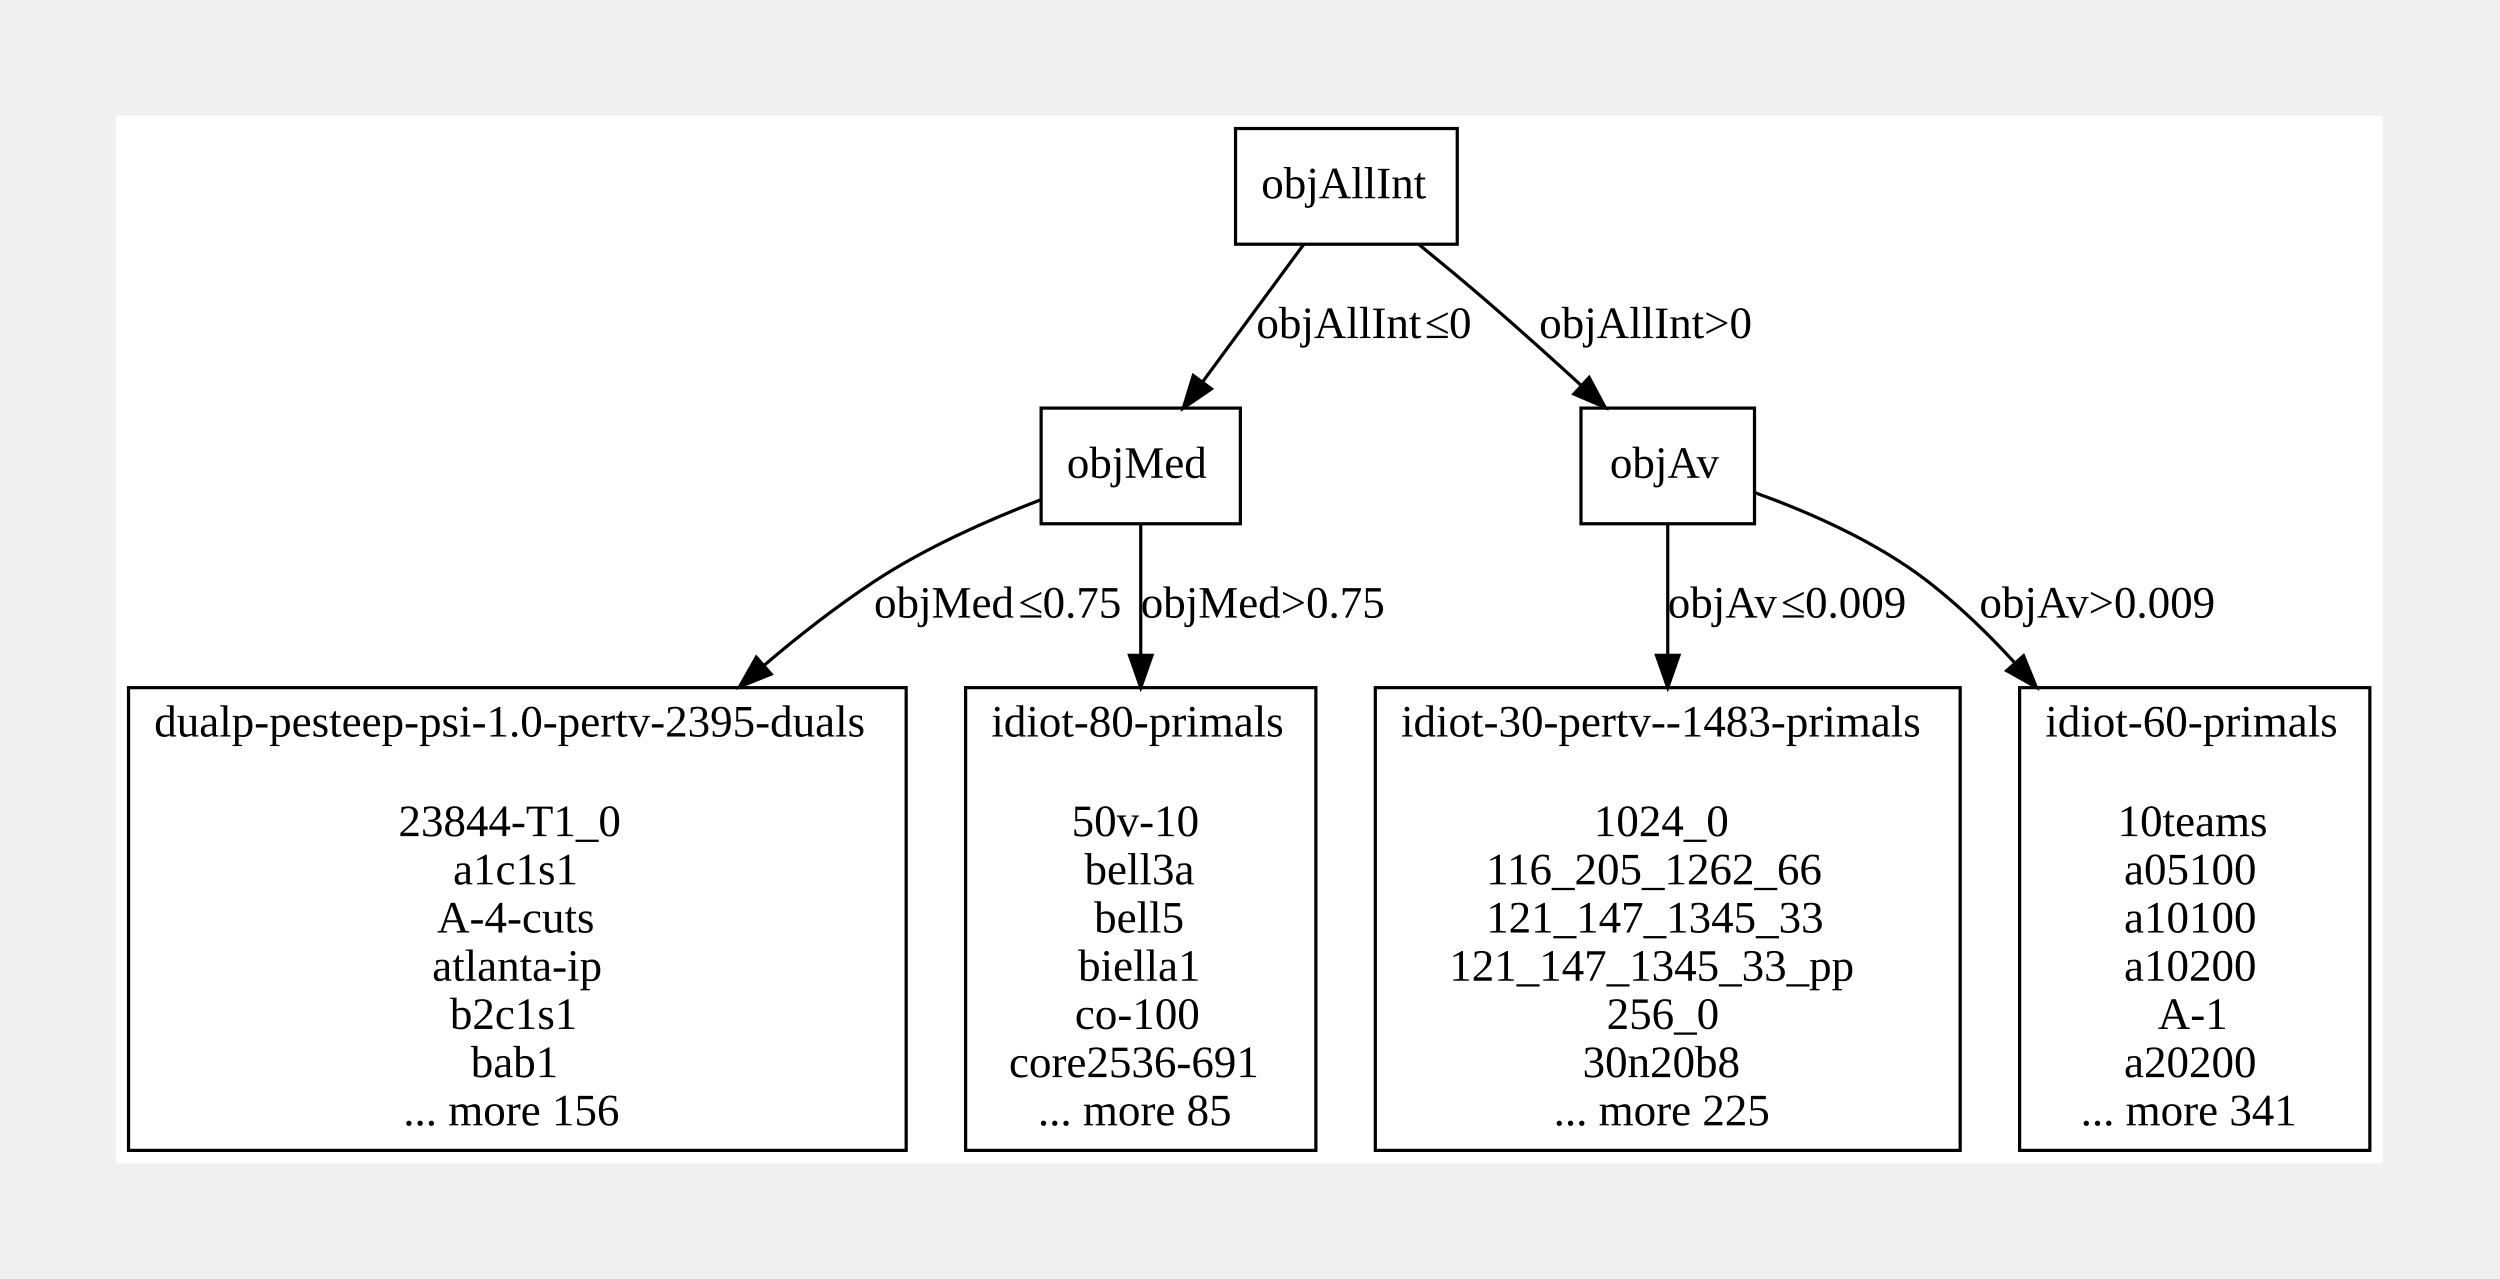
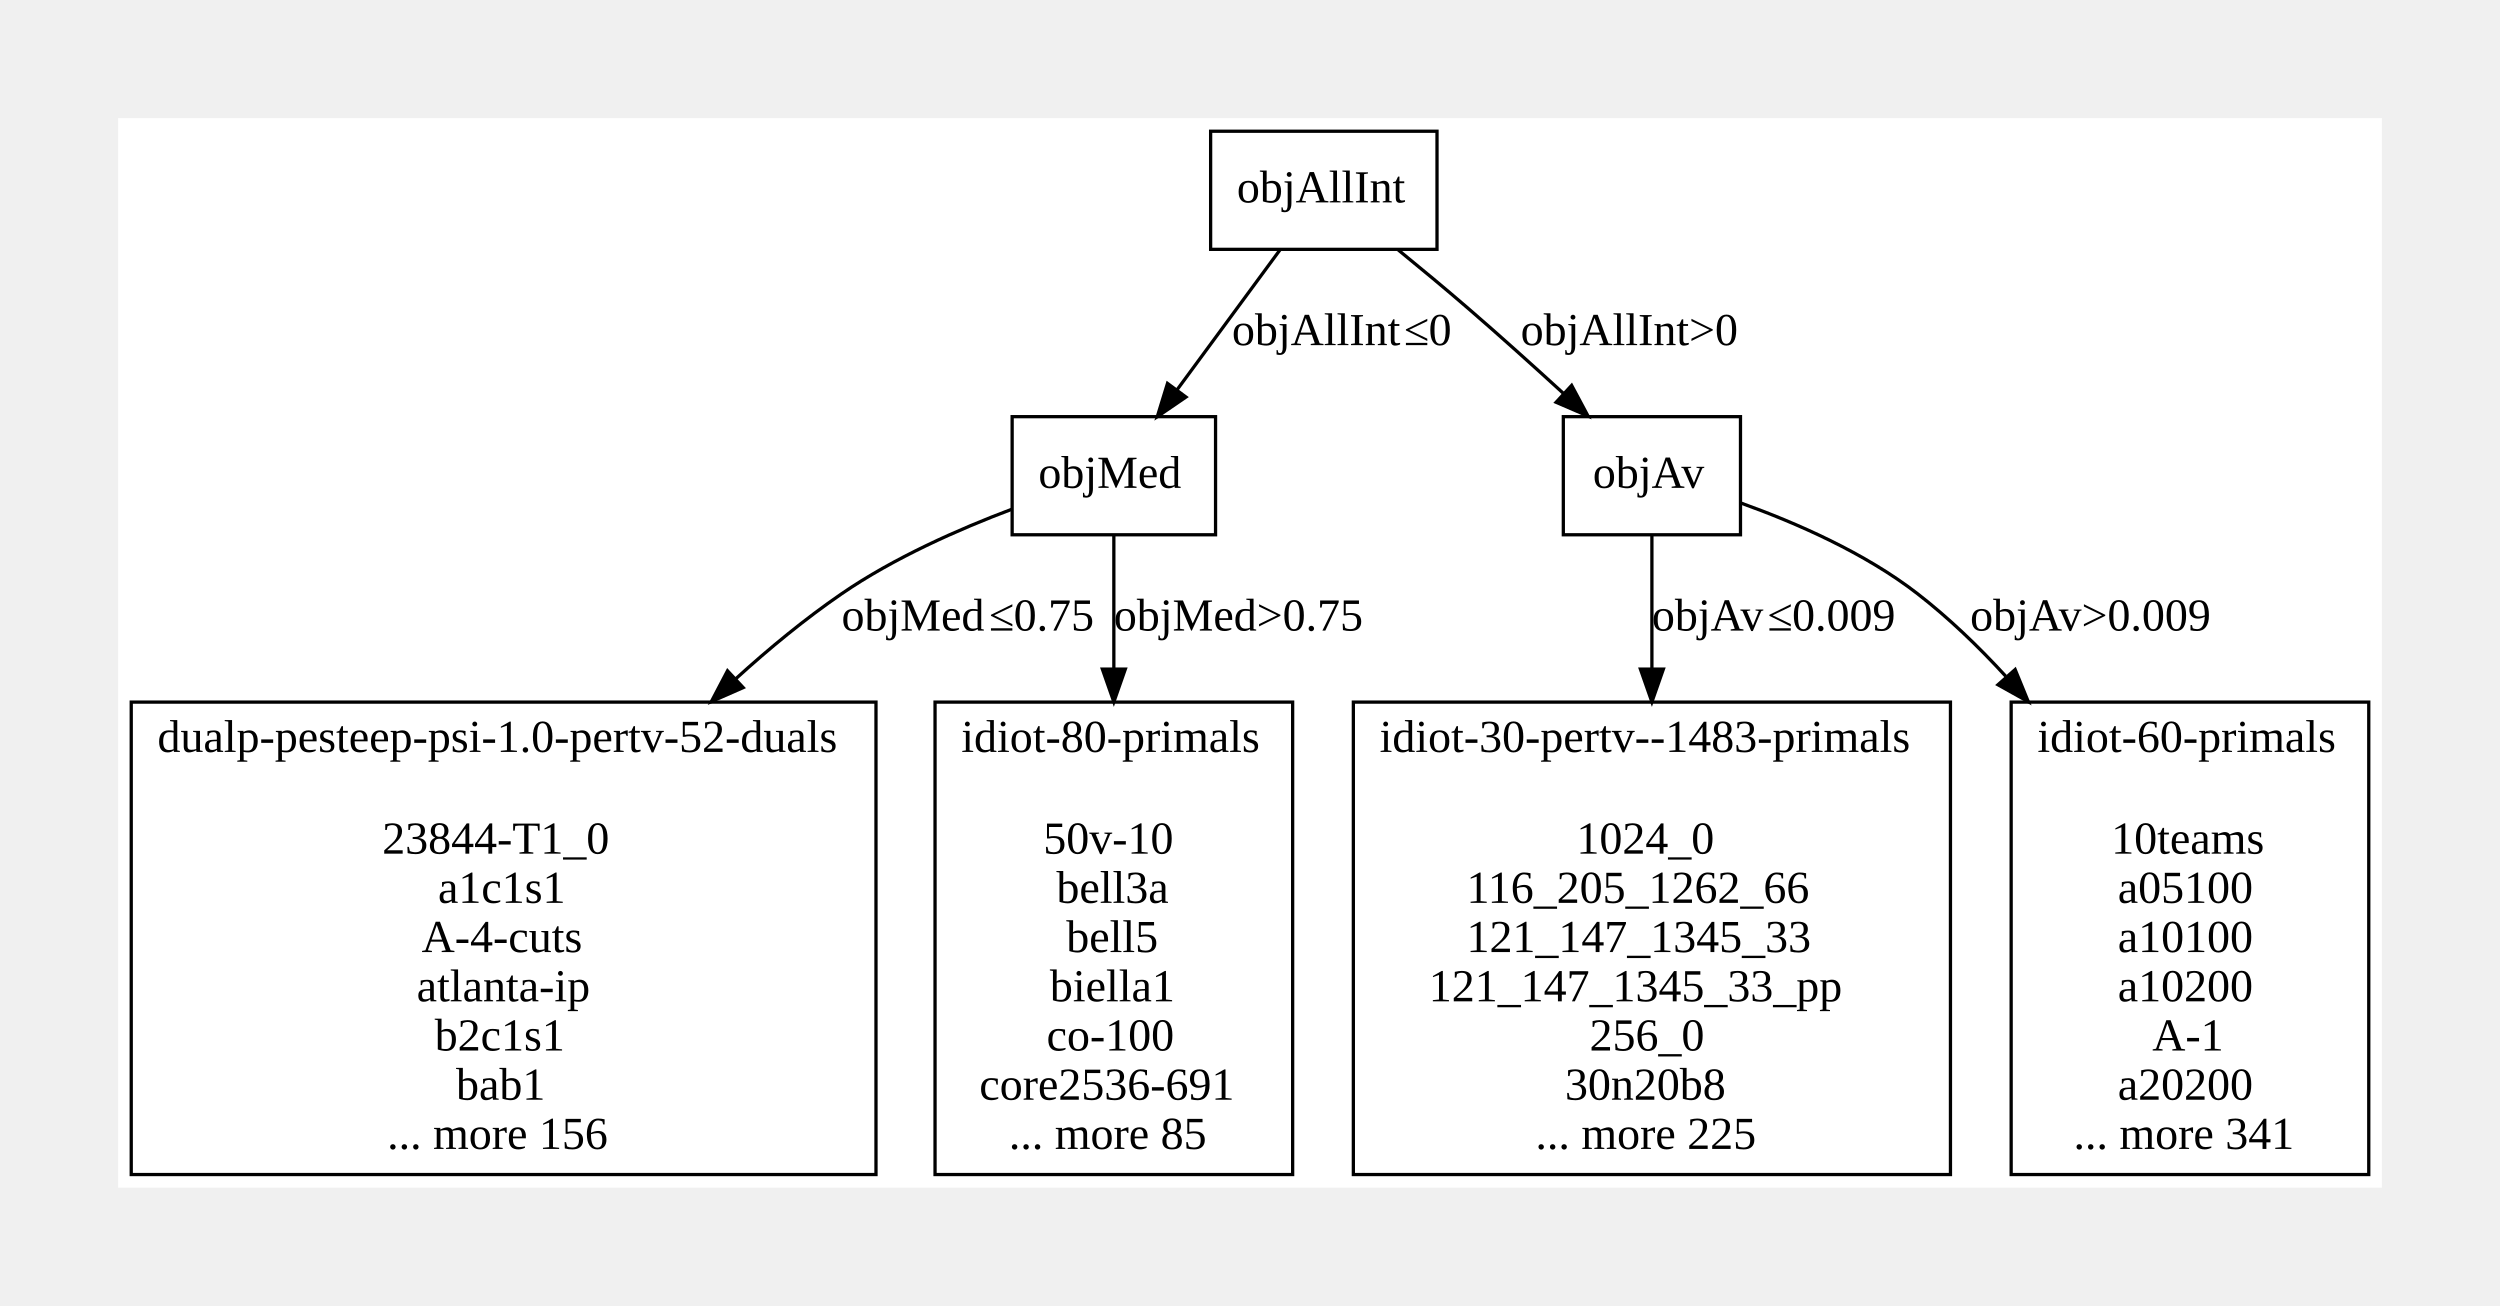
- <svg xmlns="http://www.w3.org/2000/svg" viewBox="0 0 1037.333 530.667" height="530.667" width="1037.333" xml:space="preserve" id="svg2" version="1.1">
-   <defs id="defs6">
-     <clipPath id="clipPath20" clipPathUnits="userSpaceOnUse">
-       <path id="path18" d="M 36,36 H 741.5 V 362 H 36 Z" />
-     </clipPath>
-   </defs>
+ <svg xmlns="http://www.w3.org/2000/svg" viewBox="0 0 1016 530.667" height="530.667" width="1016" xml:space="preserve" id="svg2" version="1.1">
+   <defs id="defs6" />
  <g transform="matrix(1.333333,0,0,1.333333,0,1.66e-5)" id="g10">
-     <g id="g12" />
-     <g id="g14">
-       <g clip-path="url(#clipPath20)" id="g16">
-         <path id="path22" style="fill:#ffffff;fill-opacity:1;fill-rule:nonzero;stroke:none" d="M 36,36 H 741.5 V 362 H 36 Z" />
-         <path id="path24" style="fill:none;stroke:#000000;stroke-width:1;stroke-linecap:butt;stroke-linejoin:miter;stroke-miterlimit:10;stroke-dasharray:none;stroke-opacity:1" d="m 384.5,40 h 69 v 36 h -69 z" />
-         <text id="text28" style="font-variant:normal;font-weight:normal;font-size:14px;font-family:'Times New Roman';-inkscape-font-specification:TimesNewRomanPSMT;writing-mode:lr-tb;fill:#000000;fill-opacity:1;fill-rule:nonzero;stroke:none" transform="translate(392.5,61.69922)">
-           <tspan id="tspan26" y="0" x="0 7.504 14.994 18.732 29.233 32.971 36.709 41.217 48.707">objAllInt</tspan>
-         </text>
-         <path id="path30" style="fill:none;stroke:#000000;stroke-width:1;stroke-linecap:butt;stroke-linejoin:miter;stroke-miterlimit:10;stroke-dasharray:none;stroke-opacity:1" d="m 324,127 h 62 v 36 h -62 z" />
-         <text id="text34" style="font-variant:normal;font-weight:normal;font-size:14px;font-family:'Times New Roman';-inkscape-font-specification:TimesNewRomanPSMT;writing-mode:lr-tb;fill:#000000;fill-opacity:1;fill-rule:nonzero;stroke:none" transform="translate(332,148.6992)">
-           <tspan id="tspan32" y="0" x="0 7.504 14.994 18.732 31.487 37.479">objMed</tspan>
-         </text>
-         <path id="path36" style="fill:none;stroke:#000000;stroke-width:1;stroke-linecap:butt;stroke-linejoin:miter;stroke-miterlimit:10;stroke-dasharray:none;stroke-opacity:1" d="m 405.738,76.027 c -9.093,12.364 -21.308,28.969 -31.476,42.789" />
-         <path id="path38" style="fill:#000000;fill-opacity:1;fill-rule:nonzero;stroke:#000000;stroke-width:1;stroke-linecap:butt;stroke-linejoin:miter;stroke-miterlimit:10;stroke-dasharray:none;stroke-opacity:1" d="m 376.988,121.016 -8.746,5.98 3.11,-10.129 z" />
-         <text id="text42" style="font-variant:normal;font-weight:normal;font-size:14px;font-family:'Times New Roman';-inkscape-font-specification:TimesNewRomanPSMT;writing-mode:lr-tb;fill:#000000;fill-opacity:1;fill-rule:nonzero;stroke:none" transform="translate(391,105.1992)">
-           <tspan id="tspan40" y="0" x="0 7.504 14.994 18.732 29.233 32.971 36.709 41.217 48.707">objAllInt</tspan>
-         </text>
-         <text id="text46" style="font-variant:normal;font-weight:normal;font-size:14px;font-family:'Times New Roman';-inkscape-font-specification:TimesNewRomanPSMT;writing-mode:lr-tb;fill:#000000;fill-opacity:1;fill-rule:nonzero;stroke:none" transform="translate(443.4449,105.1992)">
-           <tspan id="tspan44" y="0" x="0">≤</tspan>
-         </text>
-         <text id="text50" style="font-variant:normal;font-weight:normal;font-size:14px;font-family:'Times New Roman';-inkscape-font-specification:TimesNewRomanPSMT;writing-mode:lr-tb;fill:#000000;fill-opacity:1;fill-rule:nonzero;stroke:none" transform="translate(450.935,105.1992)">
-           <tspan id="tspan48" y="0" x="0">0</tspan>
-         </text>
-         <path id="path52" style="fill:none;stroke:#000000;stroke-width:1;stroke-linecap:butt;stroke-linejoin:miter;stroke-miterlimit:10;stroke-dasharray:none;stroke-opacity:1" d="m 492,127 h 54 v 36 h -54 z" />
-         <text id="text56" style="font-variant:normal;font-weight:normal;font-size:14px;font-family:'Times New Roman';-inkscape-font-specification:TimesNewRomanPSMT;writing-mode:lr-tb;fill:#000000;fill-opacity:1;fill-rule:nonzero;stroke:none" transform="translate(501,148.6992)">
-           <tspan id="tspan54" y="0" x="0 7.504 14.994 18.732 27.972">objAv</tspan>
-         </text>
-         <path id="path58" style="fill:none;stroke:#000000;stroke-width:1;stroke-linecap:butt;stroke-linejoin:miter;stroke-miterlimit:10;stroke-dasharray:none;stroke-opacity:1" d="m 441.574,76.086 c 6.938,5.66 14.555,11.98 21.426,17.914 9.641,8.324 20.008,17.652 29.164,26.031" />
-         <path id="path60" style="fill:#000000;fill-opacity:1;fill-rule:nonzero;stroke:#000000;stroke-width:1;stroke-linecap:butt;stroke-linejoin:miter;stroke-miterlimit:10;stroke-dasharray:none;stroke-opacity:1" d="m 494.539,117.461 4.992,9.344 -9.73,-4.192 z" />
-         <text id="text64" style="font-variant:normal;font-weight:normal;font-size:14px;font-family:'Times New Roman';-inkscape-font-specification:TimesNewRomanPSMT;writing-mode:lr-tb;fill:#000000;fill-opacity:1;fill-rule:nonzero;stroke:none" transform="translate(479,105.1992)">
-           <tspan id="tspan62" y="0" x="0 7.504 14.994 18.732 29.233 32.971 36.709 41.217 48.707 52.445 60.691">objAllInt&gt;0</tspan>
-         </text>
-         <path id="path66" style="fill:none;stroke:#000000;stroke-width:1;stroke-linecap:butt;stroke-linejoin:miter;stroke-miterlimit:10;stroke-dasharray:none;stroke-opacity:1" d="M 40,214 H 282 V 358 H 40 Z" />
-         <text id="text84" style="font-variant:normal;font-weight:normal;font-size:14px;font-family:'Times New Roman';-inkscape-font-specification:TimesNewRomanPSMT;writing-mode:lr-tb;fill:#000000;fill-opacity:1;fill-rule:nonzero;stroke:none" transform="translate(48,229.1992)">
-           <tspan id="tspan68" y="0" x="0 7.504 14.994 20.986 24.724 32.229 36.723 44.227 50.219 55.469 59.207 65.185 71.177 78.681 83.175 90.68 95.93 99.668 104.162 111.666 115.418 122.908 127.416 134.906 140.898 145.407 149.145 156.635 161.143 168.633 176.137 183.641 191.145 195.639 203.144 210.634 216.626 220.364">dualp-pesteep-psi-1.0-pertv-2395-duals</tspan>
-           <tspan id="tspan70" y="31" x="76 83.504 90.994 98.498 106.003 113.507 118.001 126.989 134.493 141.983">23844-T1_0</tspan>
-           <tspan id="tspan72" y="46" x="93 98.992 106.482 112.474 119.978 125.229">a1c1s1</tspan>
-           <tspan id="tspan74" y="61" x="88 98.5 102.994 110.498 114.992 120.985 128.489 132.227">A-4-cuts</tspan>
-           <tspan id="tspan76" y="76" x="86.5 92.492 96.23 99.968 105.946 113.45 117.189 123.181 127.675 131.413">atlanta-ip</tspan>
-           <tspan id="tspan78" y="91" x="92 99.504 106.994 112.986 120.49 125.741">b2c1s1</tspan>
-           <tspan id="tspan80" y="106" x="98.5 106.004 111.982 119.486">bab1</tspan>
-           <tspan id="tspan82" y="121" x="77.5 81.252 85.004 88.756 92.494 103.736 111.241 115.735 121.727 125.479 132.983 140.473">... more 156</tspan>
-         </text>
-         <path id="path86" style="fill:none;stroke:#000000;stroke-width:1;stroke-linecap:butt;stroke-linejoin:miter;stroke-miterlimit:10;stroke-dasharray:none;stroke-opacity:1" d="M 323.73,155.586 C 307.594,161.773 287.992,170.445 272,181 c -11.691,7.719 -23.285,16.719 -34.32,26.148" />
-         <path id="path88" style="fill:#000000;fill-opacity:1;fill-rule:nonzero;stroke:#000000;stroke-width:1;stroke-linecap:butt;stroke-linejoin:miter;stroke-miterlimit:10;stroke-dasharray:none;stroke-opacity:1" d="m 239.973,209.793 -9.836,3.941 5.23,-9.214 z" />
-         <text id="text92" style="font-variant:normal;font-weight:normal;font-size:14px;font-family:'Times New Roman';-inkscape-font-specification:TimesNewRomanPSMT;writing-mode:lr-tb;fill:#000000;fill-opacity:1;fill-rule:nonzero;stroke:none" transform="translate(272,192.1992)">
-           <tspan id="tspan90" y="0" x="0 7.504 14.994 18.732 31.487 37.479">objMed</tspan>
-         </text>
-         <text id="text96" style="font-variant:normal;font-weight:normal;font-size:14px;font-family:'Times New Roman';-inkscape-font-specification:TimesNewRomanPSMT;writing-mode:lr-tb;fill:#000000;fill-opacity:1;fill-rule:nonzero;stroke:none" transform="translate(316.9688,192.1992)">
-           <tspan id="tspan94" y="0" x="0">≤</tspan>
-         </text>
-         <text id="text100" style="font-variant:normal;font-weight:normal;font-size:14px;font-family:'Times New Roman';-inkscape-font-specification:TimesNewRomanPSMT;writing-mode:lr-tb;fill:#000000;fill-opacity:1;fill-rule:nonzero;stroke:none" transform="translate(324.4589,192.1992)">
-           <tspan id="tspan98" y="0" x="0 7.504 11.256 18.76">0.75</tspan>
-         </text>
-         <path id="path102" style="fill:none;stroke:#000000;stroke-width:1;stroke-linecap:butt;stroke-linejoin:miter;stroke-miterlimit:10;stroke-dasharray:none;stroke-opacity:1" d="m 300.5,214 h 109 v 144 h -109 z" />
-         <text id="text120" style="font-variant:normal;font-weight:normal;font-size:14px;font-family:'Times New Roman';-inkscape-font-specification:TimesNewRomanPSMT;writing-mode:lr-tb;fill:#000000;fill-opacity:1;fill-rule:nonzero;stroke:none" transform="translate(308.5,229.1992)">
-           <tspan id="tspan104" y="0" x="0 3.738 11.242 14.98 22.47 26.208 30.717 38.221 45.711 50.219 57.709 62.217 65.955 77.197 83.175 86.914">idiot-80-primals</tspan>
-           <tspan id="tspan106" y="31" x="25 32.504 39.994 47.498 52.006 59.497">50v-10</tspan>
-           <tspan id="tspan108" y="46" x="29 36.504 42.482 46.22 49.958 57.462">bell3a</tspan>
-           <tspan id="tspan110" y="61" x="32 39.504 45.482 49.22 52.958">bell5</tspan>
-           <tspan id="tspan112" y="76" x="27 34.504 38.242 44.22 47.958 51.696 57.689">biella1</tspan>
-           <tspan id="tspan114" y="91" x="26 31.992 39.482 43.99 51.494 58.985">co-100</tspan>
-           <tspan id="tspan116" y="106" x="5.5 11.492 18.982 23.49 29.482 36.973 44.477 51.981 59.471 63.979 71.469 78.973">core2536-691</tspan>
-           <tspan id="tspan118" y="121" x="14.5 18.252 22.004 25.756 29.494 40.736 48.241 52.735 58.727 62.479 69.983">... more 85</tspan>
-         </text>
-         <path id="path122" style="fill:none;stroke:#000000;stroke-width:1;stroke-linecap:butt;stroke-linejoin:miter;stroke-miterlimit:10;stroke-dasharray:none;stroke-opacity:1" d="m 355,163.145 c 0,10.8 0,25.355 0,40.664" />
-         <path id="path124" style="fill:#000000;fill-opacity:1;fill-rule:nonzero;stroke:#000000;stroke-width:1;stroke-linecap:butt;stroke-linejoin:miter;stroke-miterlimit:10;stroke-dasharray:none;stroke-opacity:1" d="m 358.5,203.949 -3.5,10 -3.5,-10 z" />
-         <text id="text128" style="font-variant:normal;font-weight:normal;font-size:14px;font-family:'Times New Roman';-inkscape-font-specification:TimesNewRomanPSMT;writing-mode:lr-tb;fill:#000000;fill-opacity:1;fill-rule:nonzero;stroke:none" transform="translate(355,192.1992)">
-           <tspan id="tspan126" y="0" x="0 7.504 14.994 18.732 31.487 37.479 44.969 53.215 60.705 64.457 71.961">objMed&gt;0.75</tspan>
-         </text>
-         <path id="path130" style="fill:none;stroke:#000000;stroke-width:1;stroke-linecap:butt;stroke-linejoin:miter;stroke-miterlimit:10;stroke-dasharray:none;stroke-opacity:1" d="M 428,214 H 610 V 358 H 428 Z" />
-         <text id="text148" style="font-variant:normal;font-weight:normal;font-size:14px;font-family:'Times New Roman';-inkscape-font-specification:TimesNewRomanPSMT;writing-mode:lr-tb;fill:#000000;fill-opacity:1;fill-rule:nonzero;stroke:none" transform="translate(436,229.1992)">
-           <tspan id="tspan132" y="0" x="0 3.738 11.242 14.98 22.47 26.208 30.717 38.221 45.711 50.219 57.709 63.701 68.209 71.947 79.437 83.945 88.44 95.944 103.448 110.938 118.442 122.936 130.44 134.934 138.672 149.915 155.907 159.645">idiot-30-pertv--1483-primals</tspan>
-           <tspan id="tspan134" y="31" x="60 67.504 74.994 82.498 90.003 97.507">1024_0</tspan>
-           <tspan id="tspan136" y="46" x="26.5 33.738 41.494 48.998 56.503 64.007 71.497 79.001 86.505 93.995 101.499 109.003 116.494 123.998 131.502">116_205_1262_66</tspan>
-           <tspan id="tspan138" y="61" x="26.5 34.004 41.494 48.998 56.503 64.007 71.497 79.001 86.505 93.995 101.499 109.003 116.494 123.998 131.502">121_147_1345_33</tspan>
-           <tspan id="tspan140" y="76" x="15 22.504 29.994 37.498 45.003 52.507 59.997 67.501 75.005 82.495 89.999 97.503 104.994 112.498 120.002 127.506 134.996 142.5">121_147_1345_33_pp</tspan>
-           <tspan id="tspan142" y="91" x="64 71.504 78.994 86.498 94.003">256_0</tspan>
-           <tspan id="tspan144" y="106" x="56.5 64.004 71.494 78.998 86.503 94.007 101.497">30n20b8</tspan>
-           <tspan id="tspan146" y="121" x="47.5 51.252 55.004 58.756 62.494 73.736 81.241 85.735 91.727 95.479 102.983 110.473">... more 225</tspan>
-         </text>
-         <path id="path150" style="fill:none;stroke:#000000;stroke-width:1;stroke-linecap:butt;stroke-linejoin:miter;stroke-miterlimit:10;stroke-dasharray:none;stroke-opacity:1" d="m 519,163.145 c 0,10.8 0,25.355 0,40.664" />
-         <path id="path152" style="fill:#000000;fill-opacity:1;fill-rule:nonzero;stroke:#000000;stroke-width:1;stroke-linecap:butt;stroke-linejoin:miter;stroke-miterlimit:10;stroke-dasharray:none;stroke-opacity:1" d="m 522.5,203.949 -3.5,10 -3.5,-10 z" />
-         <text id="text156" style="font-variant:normal;font-weight:normal;font-size:14px;font-family:'Times New Roman';-inkscape-font-specification:TimesNewRomanPSMT;writing-mode:lr-tb;fill:#000000;fill-opacity:1;fill-rule:nonzero;stroke:none" transform="translate(519,192.1992)">
-           <tspan id="tspan154" y="0" x="0 7.504 14.994 18.732 27.972">objAv</tspan>
-         </text>
-         <text id="text160" style="font-variant:normal;font-weight:normal;font-size:14px;font-family:'Times New Roman';-inkscape-font-specification:TimesNewRomanPSMT;writing-mode:lr-tb;fill:#000000;fill-opacity:1;fill-rule:nonzero;stroke:none" transform="translate(554.2386,192.1992)">
-           <tspan id="tspan158" y="0" x="0">≤</tspan>
-         </text>
-         <text id="text164" style="font-variant:normal;font-weight:normal;font-size:14px;font-family:'Times New Roman';-inkscape-font-specification:TimesNewRomanPSMT;writing-mode:lr-tb;fill:#000000;fill-opacity:1;fill-rule:nonzero;stroke:none" transform="translate(561.7287,192.1992)">
-           <tspan id="tspan162" y="0" x="0 7.49 11.242 18.746 26.25">0.009</tspan>
-         </text>
-         <path id="path166" style="fill:none;stroke:#000000;stroke-width:1;stroke-linecap:butt;stroke-linejoin:miter;stroke-miterlimit:10;stroke-dasharray:none;stroke-opacity:1" d="m 628.5,214 h 109 v 144 h -109 z" />
-         <text id="text184" style="font-variant:normal;font-weight:normal;font-size:14px;font-family:'Times New Roman';-inkscape-font-specification:TimesNewRomanPSMT;writing-mode:lr-tb;fill:#000000;fill-opacity:1;fill-rule:nonzero;stroke:none" transform="translate(636.5,229.1992)">
-           <tspan id="tspan168" y="0" x="0 3.738 11.242 14.98 22.47 26.208 30.717 38.221 45.711 50.219 57.709 62.217 65.955 77.197 83.175 86.914">idiot-60-primals</tspan>
-           <tspan id="tspan170" y="31" x="22.5 30.004 37.494 41.232 47.224 53.217 64.459">10teams</tspan>
-           <tspan id="tspan172" y="46" x="24.5 30.492 37.982 45.486 52.991 60.495">a05100</tspan>
-           <tspan id="tspan174" y="61" x="24.5 30.492 37.982 45.486 52.991 60.495">a10100</tspan>
-           <tspan id="tspan176" y="76" x="24.5 30.492 37.982 45.486 52.991 60.495">a10200</tspan>
-           <tspan id="tspan178" y="91" x="35 45.5 49.994">A-1</tspan>
-           <tspan id="tspan180" y="106" x="24.5 30.492 37.982 45.486 52.991 60.495">a20200</tspan>
-           <tspan id="tspan182" y="121" x="11 14.752 18.504 22.256 25.994 37.236 44.741 49.235 55.227 58.979 66.483 73.973">... more 341</tspan>
-         </text>
-         <path id="path186" style="fill:none;stroke:#000000;stroke-width:1;stroke-linecap:butt;stroke-linejoin:miter;stroke-miterlimit:10;stroke-dasharray:none;stroke-opacity:1" d="m 546.309,153.391 c 16.609,5.972 37.644,15.152 53.691,27.609 9.465,7.348 18.484,15.992 26.852,25.117" />
-         <path id="path188" style="fill:#000000;fill-opacity:1;fill-rule:nonzero;stroke:#000000;stroke-width:1;stroke-linecap:butt;stroke-linejoin:miter;stroke-miterlimit:10;stroke-dasharray:none;stroke-opacity:1" d="m 629.715,204.07 4.012,9.809 -9.25,-5.164 z" />
-         <text id="text192" style="font-variant:normal;font-weight:normal;font-size:14px;font-family:'Times New Roman';-inkscape-font-specification:TimesNewRomanPSMT;writing-mode:lr-tb;fill:#000000;fill-opacity:1;fill-rule:nonzero;stroke:none" transform="translate(616,192.1992)">
-           <tspan id="tspan190" y="0" x="0 7.504 14.994 18.732 27.972 35.239 43.471 50.975 54.727 62.217 69.721">objAv&gt;0.009</tspan>
-         </text>
-       </g>
+     <g id="g12">
+       <path id="path14" style="fill:#ffffff;fill-opacity:1;fill-rule:nonzero;stroke:none" d="M 36,36 H 726 V 362 H 36 Z" />
+       <path id="path16" style="fill:none;stroke:#000000;stroke-width:1;stroke-linecap:butt;stroke-linejoin:miter;stroke-miterlimit:10;stroke-dasharray:none;stroke-opacity:1" d="m 369,40 h 69 v 36 h -69 z" />
+       <text id="text20" style="font-variant:normal;font-weight:normal;font-size:14px;font-family:'Times New Roman';-inkscape-font-specification:TimesNewRomanPSMT;writing-mode:lr-tb;fill:#000000;fill-opacity:1;fill-rule:nonzero;stroke:none" transform="translate(377,61.69922)">
+         <tspan id="tspan18" y="0" x="0 7.504 14.994 18.732 29.233 32.971 36.709 41.217 48.707">objAllInt</tspan>
+       </text>
+       <path id="path22" style="fill:none;stroke:#000000;stroke-width:1;stroke-linecap:butt;stroke-linejoin:miter;stroke-miterlimit:10;stroke-dasharray:none;stroke-opacity:1" d="m 308.5,127 h 62 v 36 h -62 z" />
+       <text id="text26" style="font-variant:normal;font-weight:normal;font-size:14px;font-family:'Times New Roman';-inkscape-font-specification:TimesNewRomanPSMT;writing-mode:lr-tb;fill:#000000;fill-opacity:1;fill-rule:nonzero;stroke:none" transform="translate(316.5,148.6992)">
+         <tspan id="tspan24" y="0" x="0 7.504 14.994 18.732 31.487 37.479">objMed</tspan>
+       </text>
+       <path id="path28" style="fill:none;stroke:#000000;stroke-width:1;stroke-linecap:butt;stroke-linejoin:miter;stroke-miterlimit:10;stroke-dasharray:none;stroke-opacity:1" d="m 390.238,76.027 c -9.093,12.364 -21.308,28.969 -31.476,42.789" />
+       <path id="path30" style="fill:#000000;fill-opacity:1;fill-rule:nonzero;stroke:#000000;stroke-width:1;stroke-linecap:butt;stroke-linejoin:miter;stroke-miterlimit:10;stroke-dasharray:none;stroke-opacity:1" d="m 361.488,121.016 -8.746,5.98 3.11,-10.129 z" />
+       <text id="text34" style="font-variant:normal;font-weight:normal;font-size:14px;font-family:'Times New Roman';-inkscape-font-specification:TimesNewRomanPSMT;writing-mode:lr-tb;fill:#000000;fill-opacity:1;fill-rule:nonzero;stroke:none" transform="translate(375.5,105.1992)">
+         <tspan id="tspan32" y="0" x="0 7.504 14.994 18.732 29.233 32.971 36.709 41.217 48.707">objAllInt</tspan>
+       </text>
+       <text id="text38" style="font-variant:normal;font-weight:normal;font-size:14px;font-family:'Times New Roman';-inkscape-font-specification:TimesNewRomanPSMT;writing-mode:lr-tb;fill:#000000;fill-opacity:1;fill-rule:nonzero;stroke:none" transform="translate(427.9449,105.1992)">
+         <tspan id="tspan36" y="0" x="0">≤</tspan>
+       </text>
+       <text id="text42" style="font-variant:normal;font-weight:normal;font-size:14px;font-family:'Times New Roman';-inkscape-font-specification:TimesNewRomanPSMT;writing-mode:lr-tb;fill:#000000;fill-opacity:1;fill-rule:nonzero;stroke:none" transform="translate(435.435,105.1992)">
+         <tspan id="tspan40" y="0" x="0">0</tspan>
+       </text>
+       <path id="path44" style="fill:none;stroke:#000000;stroke-width:1;stroke-linecap:butt;stroke-linejoin:miter;stroke-miterlimit:10;stroke-dasharray:none;stroke-opacity:1" d="m 476.5,127 h 54 v 36 h -54 z" />
+       <text id="text48" style="font-variant:normal;font-weight:normal;font-size:14px;font-family:'Times New Roman';-inkscape-font-specification:TimesNewRomanPSMT;writing-mode:lr-tb;fill:#000000;fill-opacity:1;fill-rule:nonzero;stroke:none" transform="translate(485.5,148.6992)">
+         <tspan id="tspan46" y="0" x="0 7.504 14.994 18.732 27.972">objAv</tspan>
+       </text>
+       <path id="path50" style="fill:none;stroke:#000000;stroke-width:1;stroke-linecap:butt;stroke-linejoin:miter;stroke-miterlimit:10;stroke-dasharray:none;stroke-opacity:1" d="m 426.074,76.086 c 6.938,5.66 14.555,11.98 21.426,17.914 9.641,8.324 20.008,17.652 29.164,26.031" />
+       <path id="path52" style="fill:#000000;fill-opacity:1;fill-rule:nonzero;stroke:#000000;stroke-width:1;stroke-linecap:butt;stroke-linejoin:miter;stroke-miterlimit:10;stroke-dasharray:none;stroke-opacity:1" d="m 479.039,117.461 4.992,9.344 -9.73,-4.192 z" />
+       <text id="text56" style="font-variant:normal;font-weight:normal;font-size:14px;font-family:'Times New Roman';-inkscape-font-specification:TimesNewRomanPSMT;writing-mode:lr-tb;fill:#000000;fill-opacity:1;fill-rule:nonzero;stroke:none" transform="translate(463.5,105.1992)">
+         <tspan id="tspan54" y="0" x="0 7.504 14.994 18.732 29.233 32.971 36.709 41.217 48.707 52.445 60.691">objAllInt&gt;0</tspan>
+       </text>
+       <path id="path58" style="fill:none;stroke:#000000;stroke-width:1;stroke-linecap:butt;stroke-linejoin:miter;stroke-miterlimit:10;stroke-dasharray:none;stroke-opacity:1" d="M 40,214 H 267 V 358 H 40 Z" />
+       <text id="text76" style="font-variant:normal;font-weight:normal;font-size:14px;font-family:'Times New Roman';-inkscape-font-specification:TimesNewRomanPSMT;writing-mode:lr-tb;fill:#000000;fill-opacity:1;fill-rule:nonzero;stroke:none" transform="translate(48,229.1992)">
+         <tspan id="tspan60" y="0" x="0 7.504 14.994 20.986 24.724 32.229 36.723 44.227 50.219 55.469 59.207 65.185 71.177 78.681 83.175 90.68 95.93 99.668 104.162 111.666 115.418 122.908 127.416 134.906 140.898 145.407 149.145 156.635 161.143 168.633 176.137 180.645 188.135 195.639 201.632 205.37">dualp-pesteep-psi-1.0-pertv-52-duals</tspan>
+         <tspan id="tspan62" y="31" x="68.5 76.004 83.494 90.998 98.503 106.007 110.501 119.489 126.993 134.483">23844-T1_0</tspan>
+         <tspan id="tspan64" y="46" x="85.5 91.492 98.982 104.974 112.478 117.729">a1c1s1</tspan>
+         <tspan id="tspan66" y="61" x="80.5 91 95.494 102.998 107.492 113.485 120.989 124.727">A-4-cuts</tspan>
+         <tspan id="tspan68" y="76" x="79 84.992 88.73 92.468 98.446 105.95 109.689 115.681 120.175 123.913">atlanta-ip</tspan>
+         <tspan id="tspan70" y="91" x="84.5 92.004 99.494 105.486 112.99 118.241">b2c1s1</tspan>
+         <tspan id="tspan72" y="106" x="91 98.504 104.482 111.986">bab1</tspan>
+         <tspan id="tspan74" y="121" x="70 73.752 77.504 81.256 84.994 96.236 103.741 108.235 114.227 117.979 125.483 132.973">... more 156</tspan>
+       </text>
+       <path id="path78" style="fill:none;stroke:#000000;stroke-width:1;stroke-linecap:butt;stroke-linejoin:miter;stroke-miterlimit:10;stroke-dasharray:none;stroke-opacity:1" d="M 308.461,155.195 C 292.203,161.32 272.422,170.059 256.5,181 c -11.094,7.625 -21.984,16.559 -32.285,25.941" />
+       <path id="path80" style="fill:#000000;fill-opacity:1;fill-rule:nonzero;stroke:#000000;stroke-width:1;stroke-linecap:butt;stroke-linejoin:miter;stroke-miterlimit:10;stroke-dasharray:none;stroke-opacity:1" d="m 226.523,209.578 -9.699,4.262 4.922,-9.379 z" />
+       <text id="text84" style="font-variant:normal;font-weight:normal;font-size:14px;font-family:'Times New Roman';-inkscape-font-specification:TimesNewRomanPSMT;writing-mode:lr-tb;fill:#000000;fill-opacity:1;fill-rule:nonzero;stroke:none" transform="translate(256.5,192.1992)">
+         <tspan id="tspan82" y="0" x="0 7.504 14.994 18.732 31.487 37.479">objMed</tspan>
+       </text>
+       <text id="text88" style="font-variant:normal;font-weight:normal;font-size:14px;font-family:'Times New Roman';-inkscape-font-specification:TimesNewRomanPSMT;writing-mode:lr-tb;fill:#000000;fill-opacity:1;fill-rule:nonzero;stroke:none" transform="translate(301.4688,192.1992)">
+         <tspan id="tspan86" y="0" x="0">≤</tspan>
+       </text>
+       <text id="text92" style="font-variant:normal;font-weight:normal;font-size:14px;font-family:'Times New Roman';-inkscape-font-specification:TimesNewRomanPSMT;writing-mode:lr-tb;fill:#000000;fill-opacity:1;fill-rule:nonzero;stroke:none" transform="translate(308.9589,192.1992)">
+         <tspan id="tspan90" y="0" x="0 7.504 11.256 18.76">0.75</tspan>
+       </text>
+       <path id="path94" style="fill:none;stroke:#000000;stroke-width:1;stroke-linecap:butt;stroke-linejoin:miter;stroke-miterlimit:10;stroke-dasharray:none;stroke-opacity:1" d="M 285,214 H 394 V 358 H 285 Z" />
+       <text id="text112" style="font-variant:normal;font-weight:normal;font-size:14px;font-family:'Times New Roman';-inkscape-font-specification:TimesNewRomanPSMT;writing-mode:lr-tb;fill:#000000;fill-opacity:1;fill-rule:nonzero;stroke:none" transform="translate(293,229.1992)">
+         <tspan id="tspan96" y="0" x="0 3.738 11.242 14.98 22.47 26.208 30.717 38.221 45.711 50.219 57.709 62.217 65.955 77.197 83.175 86.914">idiot-80-primals</tspan>
+         <tspan id="tspan98" y="31" x="25 32.504 39.994 47.498 52.006 59.497">50v-10</tspan>
+         <tspan id="tspan100" y="46" x="29 36.504 42.482 46.22 49.958 57.462">bell3a</tspan>
+         <tspan id="tspan102" y="61" x="32 39.504 45.482 49.22 52.958">bell5</tspan>
+         <tspan id="tspan104" y="76" x="27 34.504 38.242 44.22 47.958 51.696 57.689">biella1</tspan>
+         <tspan id="tspan106" y="91" x="26 31.992 39.482 43.99 51.494 58.985">co-100</tspan>
+         <tspan id="tspan108" y="106" x="5.5 11.492 18.982 23.49 29.482 36.973 44.477 51.981 59.471 63.979 71.469 78.973">core2536-691</tspan>
+         <tspan id="tspan110" y="121" x="14.5 18.252 22.004 25.756 29.494 40.736 48.241 52.735 58.727 62.479 69.983">... more 85</tspan>
+       </text>
+       <path id="path114" style="fill:none;stroke:#000000;stroke-width:1;stroke-linecap:butt;stroke-linejoin:miter;stroke-miterlimit:10;stroke-dasharray:none;stroke-opacity:1" d="m 339.5,163.145 c 0,10.8 0,25.355 0,40.664" />
+       <path id="path116" style="fill:#000000;fill-opacity:1;fill-rule:nonzero;stroke:#000000;stroke-width:1;stroke-linecap:butt;stroke-linejoin:miter;stroke-miterlimit:10;stroke-dasharray:none;stroke-opacity:1" d="m 343,203.949 -3.5,10 -3.5,-10 z" />
+       <text id="text120" style="font-variant:normal;font-weight:normal;font-size:14px;font-family:'Times New Roman';-inkscape-font-specification:TimesNewRomanPSMT;writing-mode:lr-tb;fill:#000000;fill-opacity:1;fill-rule:nonzero;stroke:none" transform="translate(339.5,192.1992)">
+         <tspan id="tspan118" y="0" x="0 7.504 14.994 18.732 31.487 37.479 44.969 53.215 60.705 64.457 71.961">objMed&gt;0.75</tspan>
+       </text>
+       <path id="path122" style="fill:none;stroke:#000000;stroke-width:1;stroke-linecap:butt;stroke-linejoin:miter;stroke-miterlimit:10;stroke-dasharray:none;stroke-opacity:1" d="m 412.5,214 h 182 v 144 h -182 z" />
+       <text id="text140" style="font-variant:normal;font-weight:normal;font-size:14px;font-family:'Times New Roman';-inkscape-font-specification:TimesNewRomanPSMT;writing-mode:lr-tb;fill:#000000;fill-opacity:1;fill-rule:nonzero;stroke:none" transform="translate(420.5,229.1992)">
+         <tspan id="tspan124" y="0" x="0 3.738 11.242 14.98 22.47 26.208 30.717 38.221 45.711 50.219 57.709 63.701 68.209 71.947 79.437 83.945 88.44 95.944 103.448 110.938 118.442 122.936 130.44 134.934 138.672 149.915 155.907 159.645">idiot-30-pertv--1483-primals</tspan>
+         <tspan id="tspan126" y="31" x="60 67.504 74.994 82.498 90.003 97.507">1024_0</tspan>
+         <tspan id="tspan128" y="46" x="26.5 33.738 41.494 48.998 56.503 64.007 71.497 79.001 86.505 93.995 101.499 109.003 116.494 123.998 131.502">116_205_1262_66</tspan>
+         <tspan id="tspan130" y="61" x="26.5 34.004 41.494 48.998 56.503 64.007 71.497 79.001 86.505 93.995 101.499 109.003 116.494 123.998 131.502">121_147_1345_33</tspan>
+         <tspan id="tspan132" y="76" x="15 22.504 29.994 37.498 45.003 52.507 59.997 67.501 75.005 82.495 89.999 97.503 104.994 112.498 120.002 127.506 134.996 142.5">121_147_1345_33_pp</tspan>
+         <tspan id="tspan134" y="91" x="64 71.504 78.994 86.498 94.003">256_0</tspan>
+         <tspan id="tspan136" y="106" x="56.5 64.004 71.494 78.998 86.503 94.007 101.497">30n20b8</tspan>
+         <tspan id="tspan138" y="121" x="47.5 51.252 55.004 58.756 62.494 73.736 81.241 85.735 91.727 95.479 102.983 110.473">... more 225</tspan>
+       </text>
+       <path id="path142" style="fill:none;stroke:#000000;stroke-width:1;stroke-linecap:butt;stroke-linejoin:miter;stroke-miterlimit:10;stroke-dasharray:none;stroke-opacity:1" d="m 503.5,163.145 c 0,10.8 0,25.355 0,40.664" />
+       <path id="path144" style="fill:#000000;fill-opacity:1;fill-rule:nonzero;stroke:#000000;stroke-width:1;stroke-linecap:butt;stroke-linejoin:miter;stroke-miterlimit:10;stroke-dasharray:none;stroke-opacity:1" d="m 507,203.949 -3.5,10 -3.5,-10 z" />
+       <text id="text148" style="font-variant:normal;font-weight:normal;font-size:14px;font-family:'Times New Roman';-inkscape-font-specification:TimesNewRomanPSMT;writing-mode:lr-tb;fill:#000000;fill-opacity:1;fill-rule:nonzero;stroke:none" transform="translate(503.5,192.1992)">
+         <tspan id="tspan146" y="0" x="0 7.504 14.994 18.732 27.972">objAv</tspan>
+       </text>
+       <text id="text152" style="font-variant:normal;font-weight:normal;font-size:14px;font-family:'Times New Roman';-inkscape-font-specification:TimesNewRomanPSMT;writing-mode:lr-tb;fill:#000000;fill-opacity:1;fill-rule:nonzero;stroke:none" transform="translate(538.7386,192.1992)">
+         <tspan id="tspan150" y="0" x="0">≤</tspan>
+       </text>
+       <text id="text156" style="font-variant:normal;font-weight:normal;font-size:14px;font-family:'Times New Roman';-inkscape-font-specification:TimesNewRomanPSMT;writing-mode:lr-tb;fill:#000000;fill-opacity:1;fill-rule:nonzero;stroke:none" transform="translate(546.2287,192.1992)">
+         <tspan id="tspan154" y="0" x="0 7.49 11.242 18.746 26.25">0.009</tspan>
+       </text>
+       <path id="path158" style="fill:none;stroke:#000000;stroke-width:1;stroke-linecap:butt;stroke-linejoin:miter;stroke-miterlimit:10;stroke-dasharray:none;stroke-opacity:1" d="M 613,214 H 722 V 358 H 613 Z" />
+       <text id="text176" style="font-variant:normal;font-weight:normal;font-size:14px;font-family:'Times New Roman';-inkscape-font-specification:TimesNewRomanPSMT;writing-mode:lr-tb;fill:#000000;fill-opacity:1;fill-rule:nonzero;stroke:none" transform="translate(621,229.1992)">
+         <tspan id="tspan160" y="0" x="0 3.738 11.242 14.98 22.47 26.208 30.717 38.221 45.711 50.219 57.709 62.217 65.955 77.197 83.175 86.914">idiot-60-primals</tspan>
+         <tspan id="tspan162" y="31" x="22.5 30.004 37.494 41.232 47.224 53.217 64.459">10teams</tspan>
+         <tspan id="tspan164" y="46" x="24.5 30.492 37.982 45.486 52.991 60.495">a05100</tspan>
+         <tspan id="tspan166" y="61" x="24.5 30.492 37.982 45.486 52.991 60.495">a10100</tspan>
+         <tspan id="tspan168" y="76" x="24.5 30.492 37.982 45.486 52.991 60.495">a10200</tspan>
+         <tspan id="tspan170" y="91" x="35 45.5 49.994">A-1</tspan>
+         <tspan id="tspan172" y="106" x="24.5 30.492 37.982 45.486 52.991 60.495">a20200</tspan>
+         <tspan id="tspan174" y="121" x="11 14.752 18.504 22.256 25.994 37.236 44.741 49.235 55.227 58.979 66.483 73.973">... more 341</tspan>
+       </text>
+       <path id="path178" style="fill:none;stroke:#000000;stroke-width:1;stroke-linecap:butt;stroke-linejoin:miter;stroke-miterlimit:10;stroke-dasharray:none;stroke-opacity:1" d="m 530.809,153.391 c 16.609,5.972 37.644,15.152 53.691,27.609 9.465,7.348 18.484,15.992 26.852,25.117" />
+       <path id="path180" style="fill:#000000;fill-opacity:1;fill-rule:nonzero;stroke:#000000;stroke-width:1;stroke-linecap:butt;stroke-linejoin:miter;stroke-miterlimit:10;stroke-dasharray:none;stroke-opacity:1" d="m 614.215,204.07 4.012,9.809 -9.25,-5.164 z" />
+       <text id="text184" style="font-variant:normal;font-weight:normal;font-size:14px;font-family:'Times New Roman';-inkscape-font-specification:TimesNewRomanPSMT;writing-mode:lr-tb;fill:#000000;fill-opacity:1;fill-rule:nonzero;stroke:none" transform="translate(600.5,192.1992)">
+         <tspan id="tspan182" y="0" x="0 7.504 14.994 18.732 27.972 35.239 43.471 50.975 54.727 62.217 69.721">objAv&gt;0.009</tspan>
+       </text>
    </g>
  </g>
</svg>
